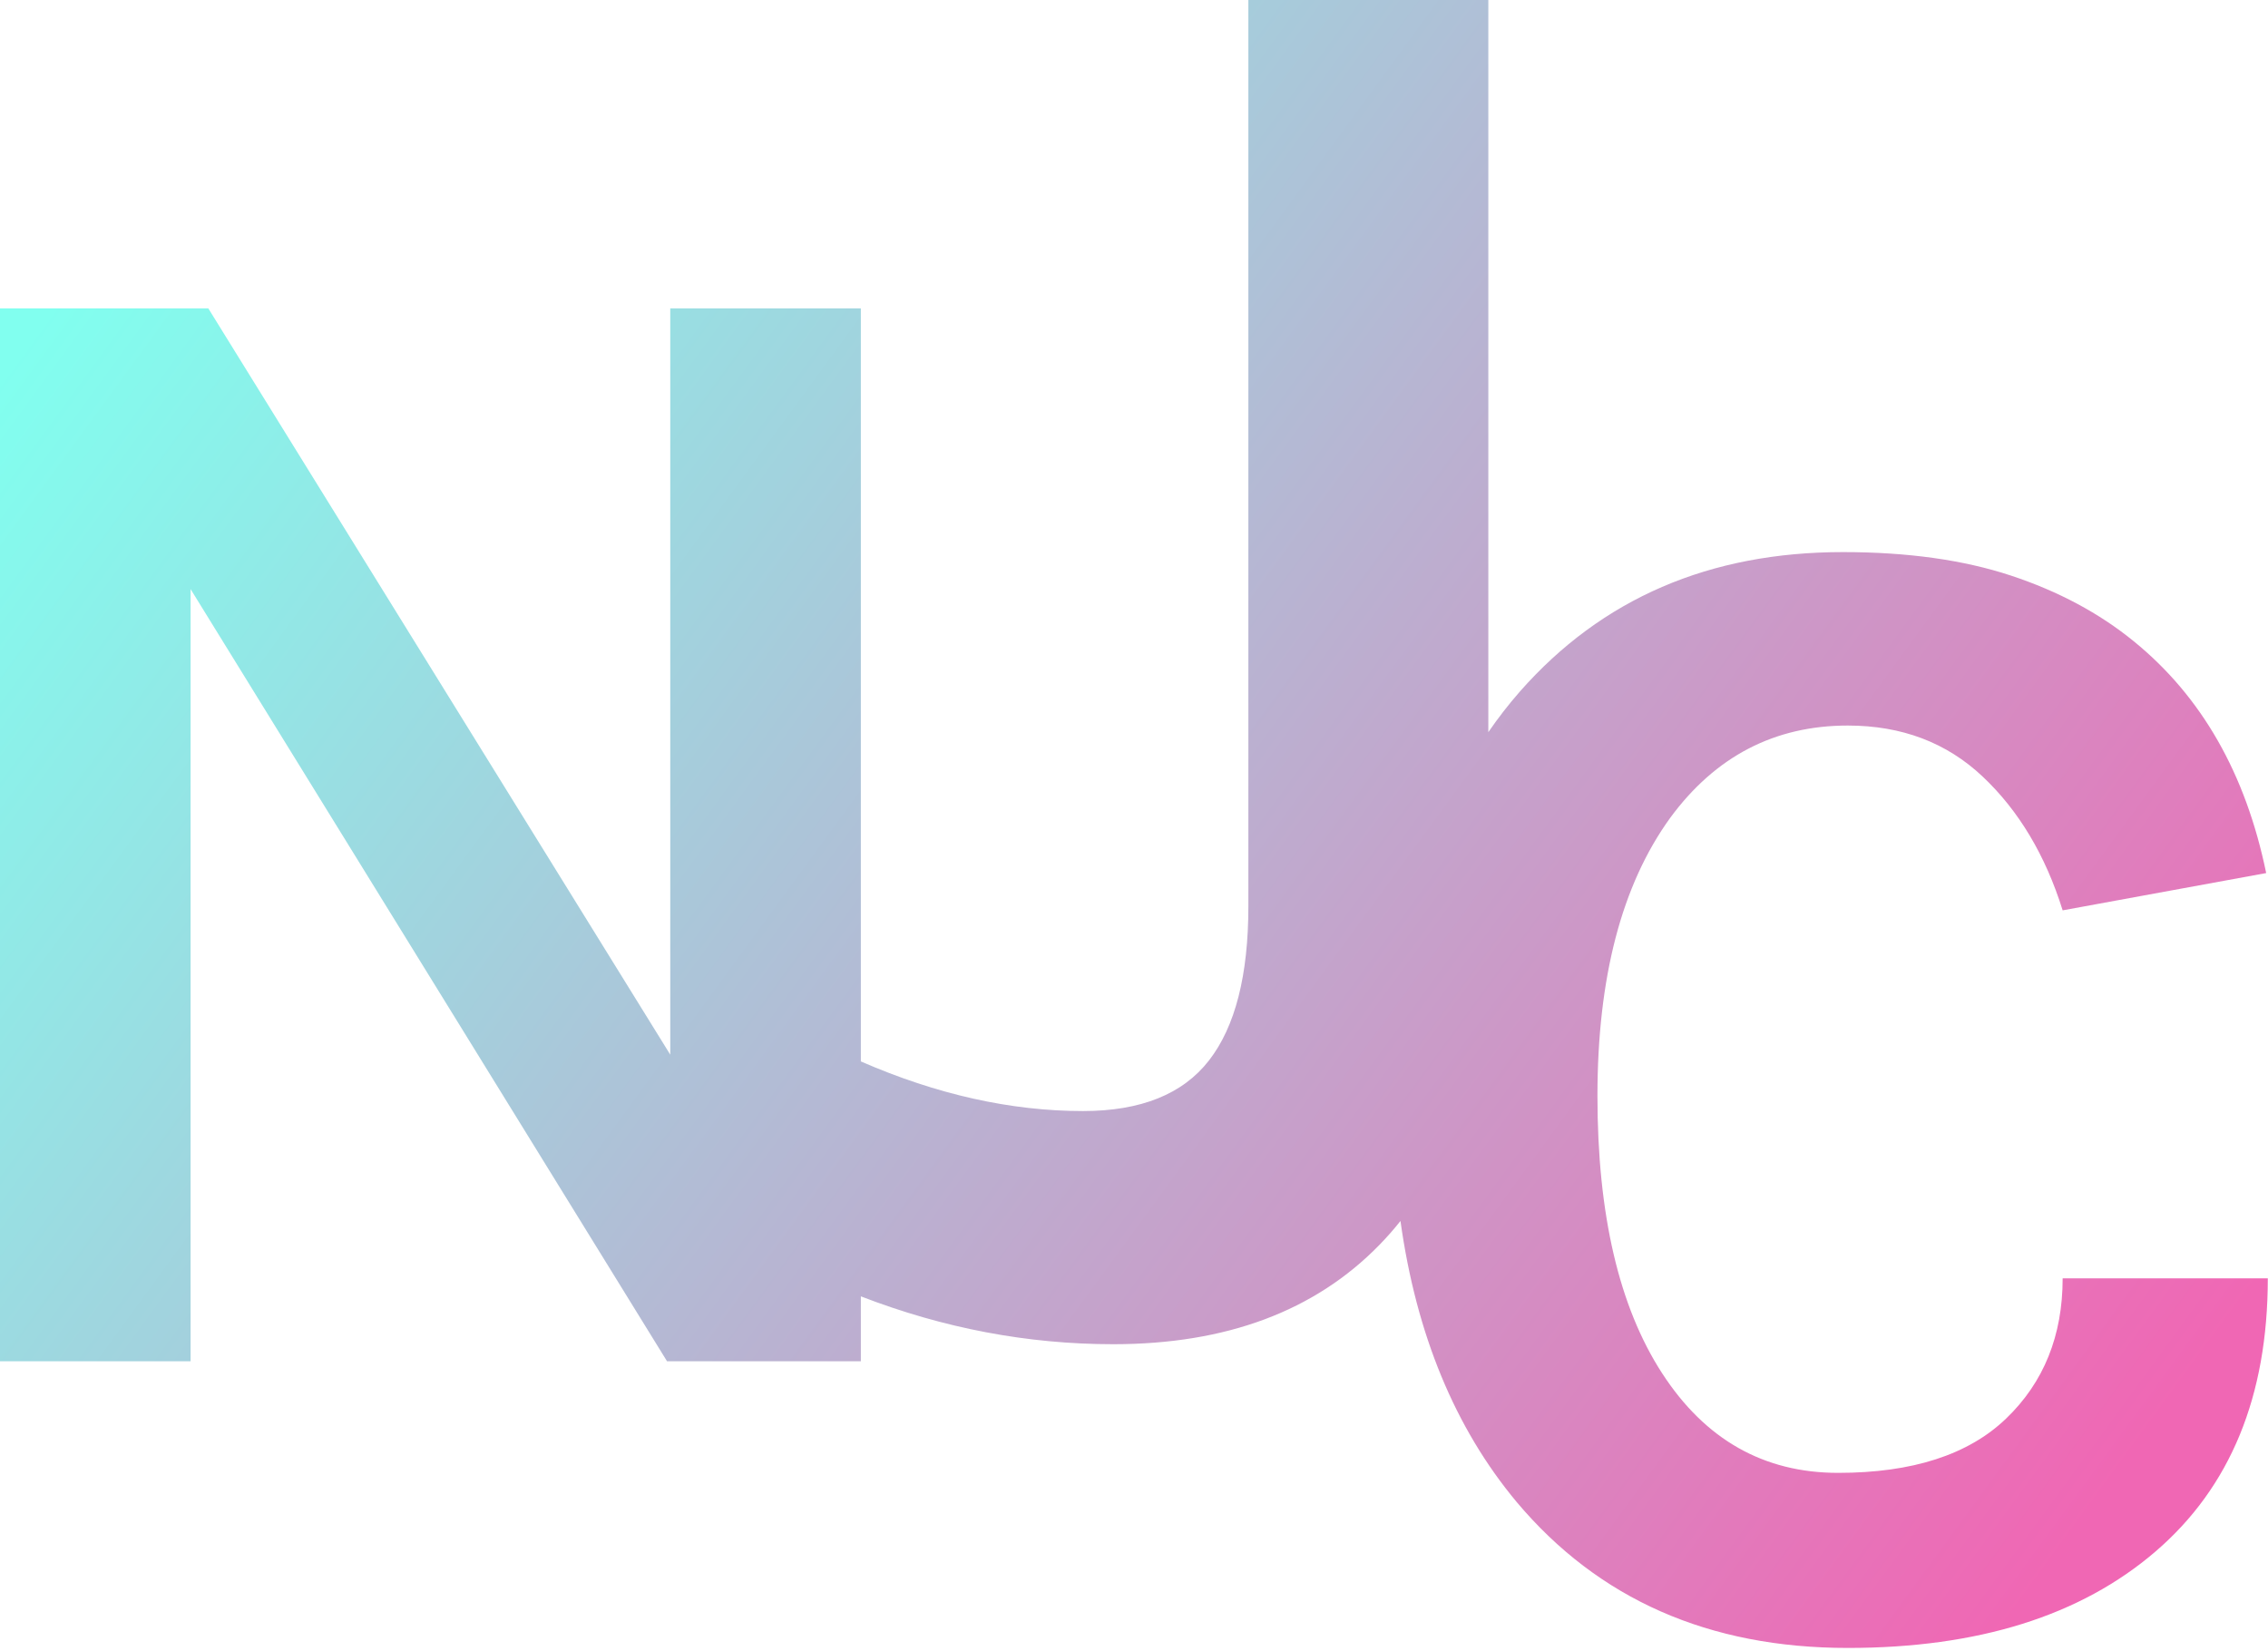
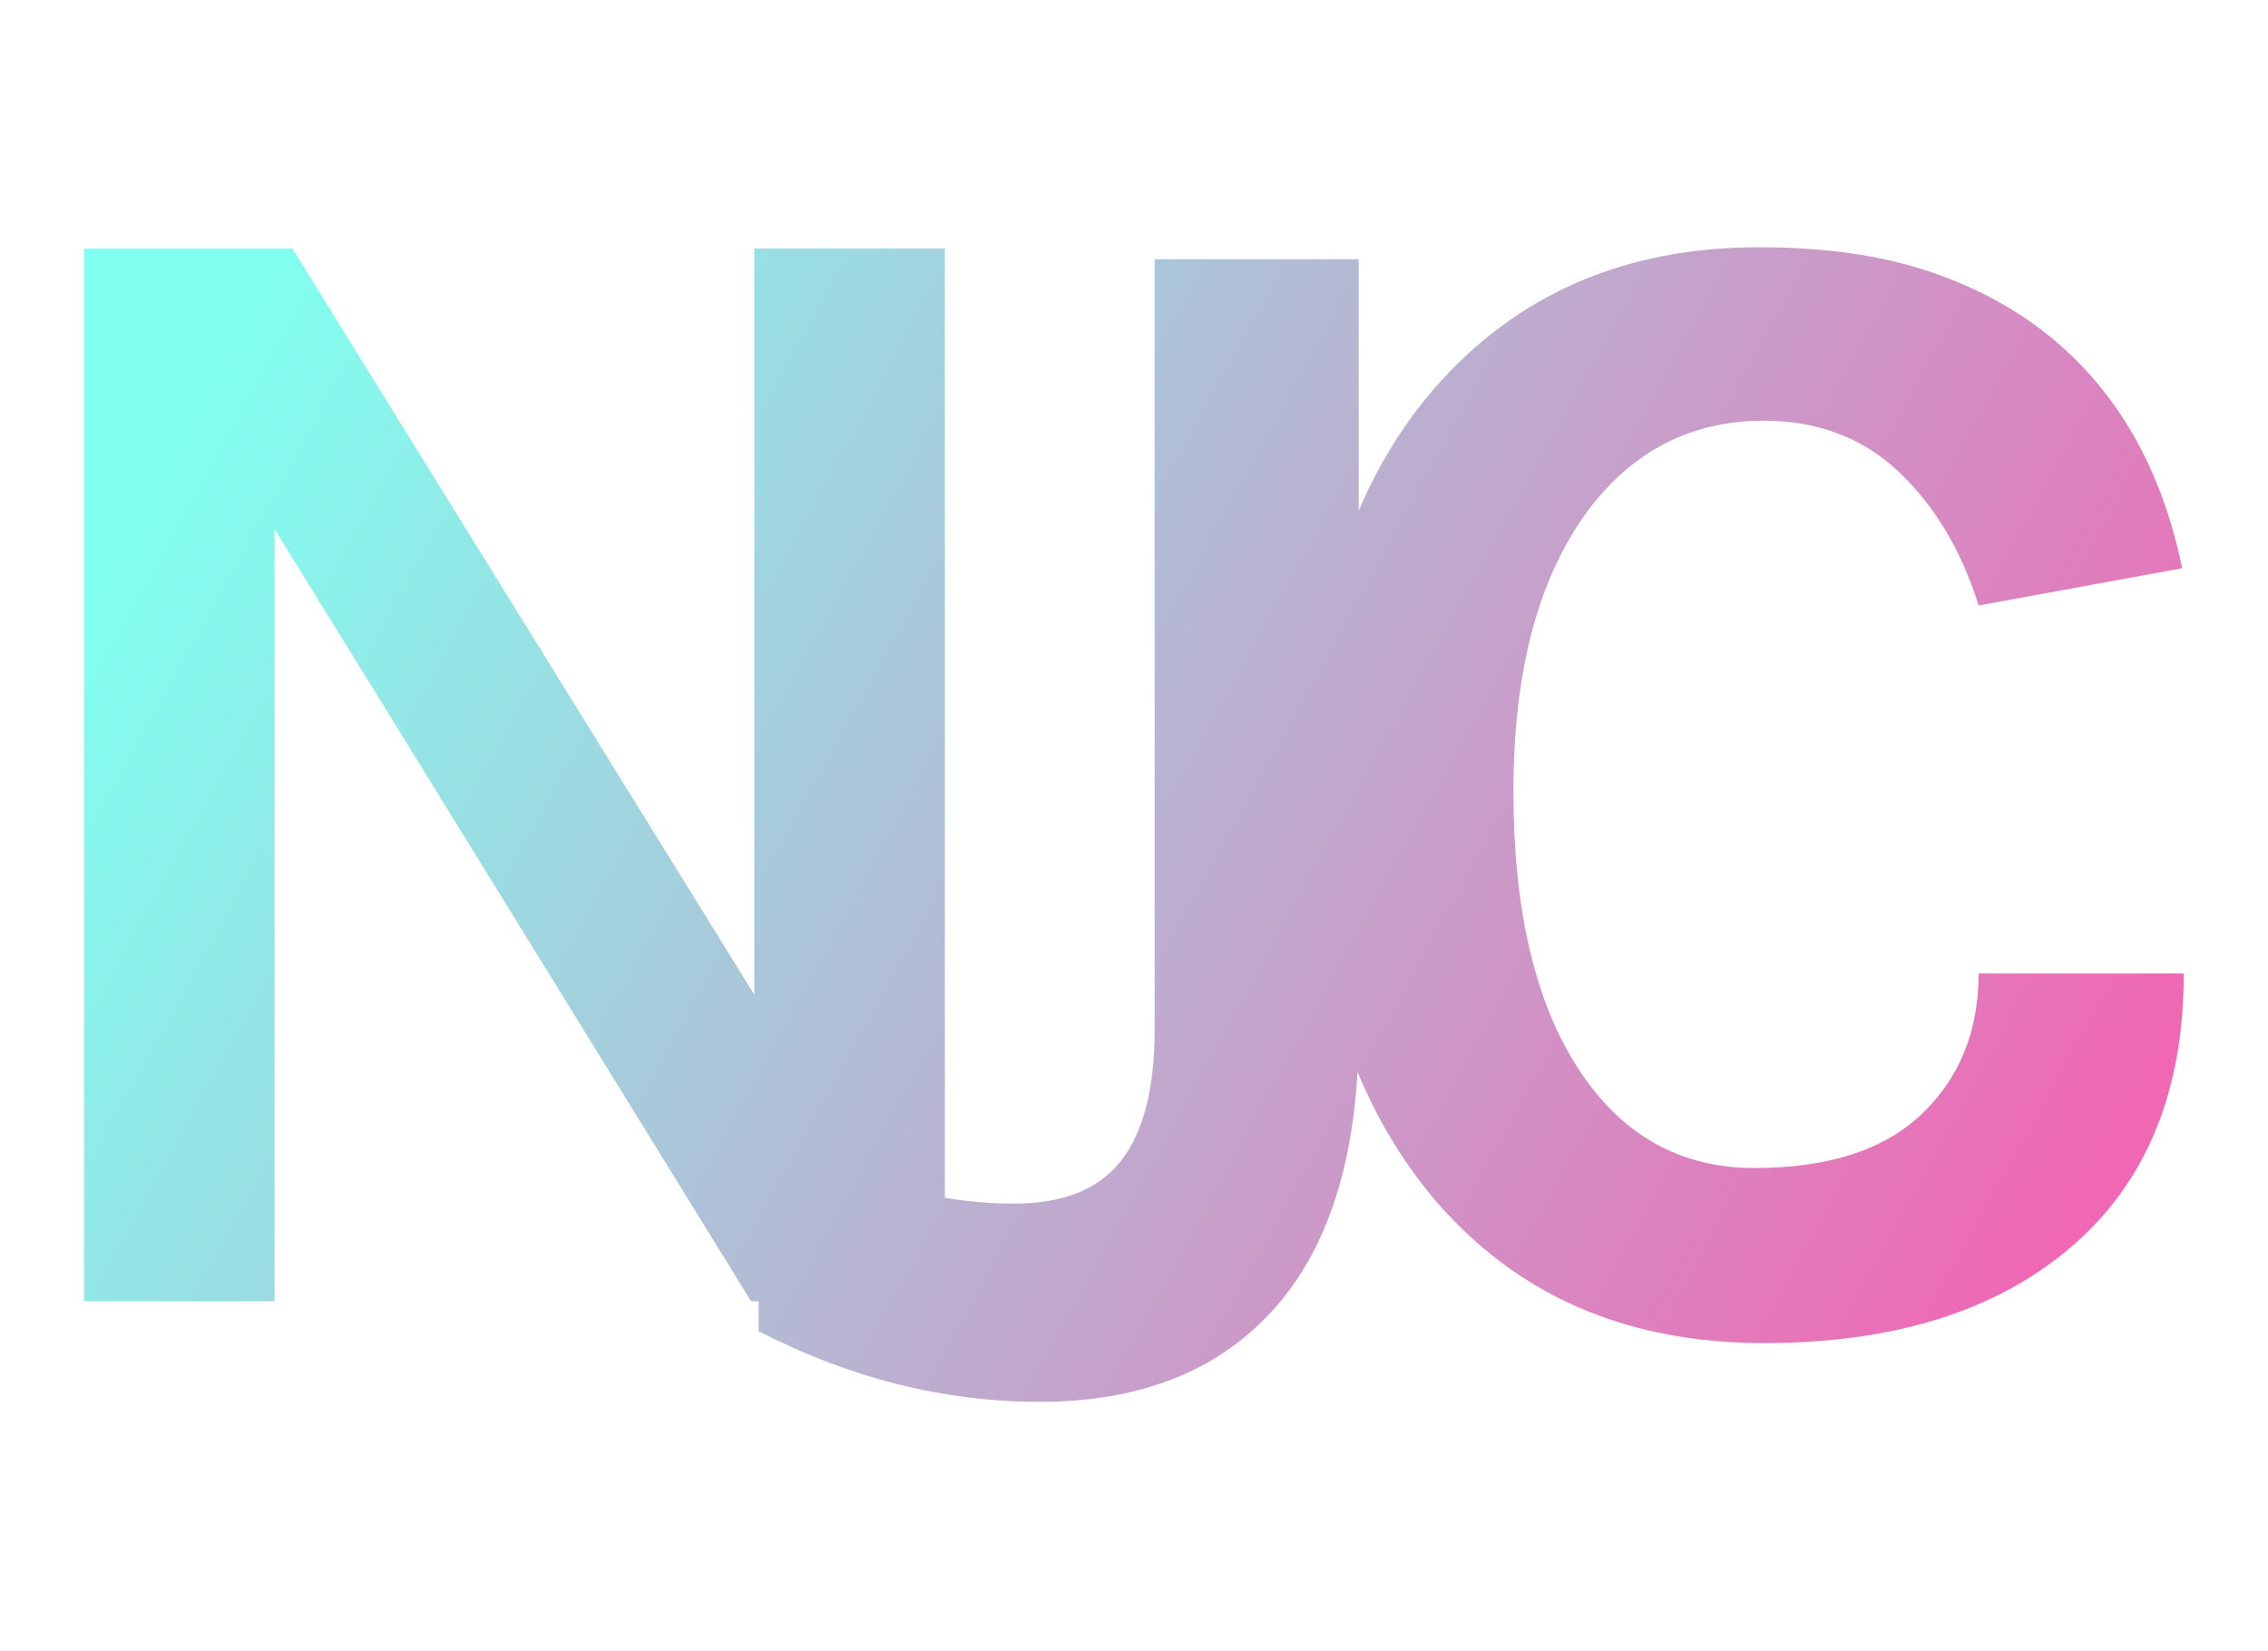
<svg xmlns="http://www.w3.org/2000/svg" width="907px" height="660px" viewBox="0 0 907 660" version="1.1">
  <defs>
-     <linearGradient x1="0%" y1="23.594%" x2="100%" y2="76.406%" id="linearGradient-1">
+     <linearGradient x1="0%" y1="34.881%" x2="100%" y2="65.119%" id="linearGradient-1">
      <stop stop-color="#81FFEF" offset="0%" />
      <stop stop-color="#F067B4" offset="100%" />
    </linearGradient>
  </defs>
  <g id="emblem-color" stroke="none" stroke-width="1" fill="none" fill-rule="evenodd">
-     <g id="emblem-body-color" fill="url(#linearGradient-1)">
-       <g id="emblem-body">
-         <path d="M560.064,488.315 C557.411,491.659 554.608,494.843 551.654,497.868 C525.849,524.356 490.368,537.6 445.21,537.6 C410.942,537.6 377.293,531.219 344.263,518.456 L344.263,544.42 L266.756,544.42 L76.216,235.599 L76.216,544.42 L-1.13686838e-13,544.42 L-1.13686838e-13,123.36 L83.321,123.36 L268.047,421.8 L268.047,123.36 L344.263,123.36 L344.263,424.505 C374.628,437.736 404.244,444.351 433.114,444.351 C456.231,444.351 473.03,437.594 483.514,424.08 C493.997,410.565 499.238,390.024 499.238,362.454 L499.238,0 L595.2,0 L595.2,292.822 C599.112,287.135 603.322,281.713 607.832,276.557 C640.561,239.385 683.626,220.8 737.027,220.8 C762.866,220.8 785.259,223.934 804.208,230.201 C823.157,236.468 839.521,245.22 853.302,256.458 C880.433,278.502 898.089,309.405 906.272,349.17 L824.879,364.082 C817.989,342.038 807.33,324.209 792.903,310.594 C778.477,296.979 760.497,290.172 738.965,290.172 C709.68,290.172 685.995,302.49 667.907,327.127 C648.528,353.924 638.839,390.987 638.839,438.316 C638.839,485.644 647.452,522.599 664.678,549.181 C681.904,575.762 705.374,589.053 735.089,589.053 C764.804,589.053 787.197,581.813 802.27,567.334 C817.343,552.854 824.879,534.161 824.879,511.253 L906.918,511.253 C906.918,558.366 891.953,594.78 862.023,620.497 C832.092,646.215 791.073,659.073 738.965,659.073 C683.411,659.073 639.269,639.623 606.54,600.723 C581.875,571.145 566.383,533.676 560.064,488.315 Z" id="Combined-Shape" fill-rule="nonzero" />
-       </g>
+     <g id="emblem-body-color" fill="url(#linearGradient-1)" fill-rule="nonzero">
+       <path d="M542.889,428.679 C540.419,471.717 528.233,504.446 506.331,526.868 C484.388,549.383 454.217,560.64 415.817,560.64 C377.417,560.64 339.932,551.221 303.36,532.382 L303.36,520.42 L300.356,520.42 L109.816,211.599 L109.816,520.42 L33.6,520.42 L33.6,99.36 L116.921,99.36 L301.647,397.8 L301.647,99.36 L377.863,99.36 L377.863,479.043 C387.174,480.6 396.397,481.378 405.531,481.378 C425.189,481.378 439.474,475.635 448.389,464.148 C457.303,452.66 461.76,435.2 461.76,411.766 L461.76,103.68 L543.36,103.68 L543.36,204.25 C551.303,185.625 561.594,169.087 574.232,154.637 C606.961,117.465 650.026,98.88 703.427,98.88 C729.266,98.88 751.659,102.014 770.608,108.281 C789.557,114.548 805.921,123.3 819.702,134.538 C846.833,156.582 864.489,187.485 872.672,227.25 L791.279,242.162 C784.389,220.118 773.73,202.289 759.303,188.674 C744.877,175.059 726.897,168.252 705.365,168.252 C676.08,168.252 652.395,180.57 634.307,205.207 C614.928,232.004 605.239,269.067 605.239,316.396 C605.239,363.724 613.852,400.679 631.078,427.261 C648.304,453.842 671.774,467.133 701.489,467.133 C731.204,467.133 753.597,459.893 768.67,445.414 C783.743,430.934 791.279,412.241 791.279,389.333 L873.318,389.333 C873.318,436.446 858.353,472.86 828.423,498.577 C798.492,524.295 757.473,537.153 705.365,537.153 C649.811,537.153 605.669,517.703 572.94,478.803 C560.643,464.057 550.626,447.349 542.889,428.679 Z" id="Combined-Shape" />
    </g>
  </g>
</svg>
